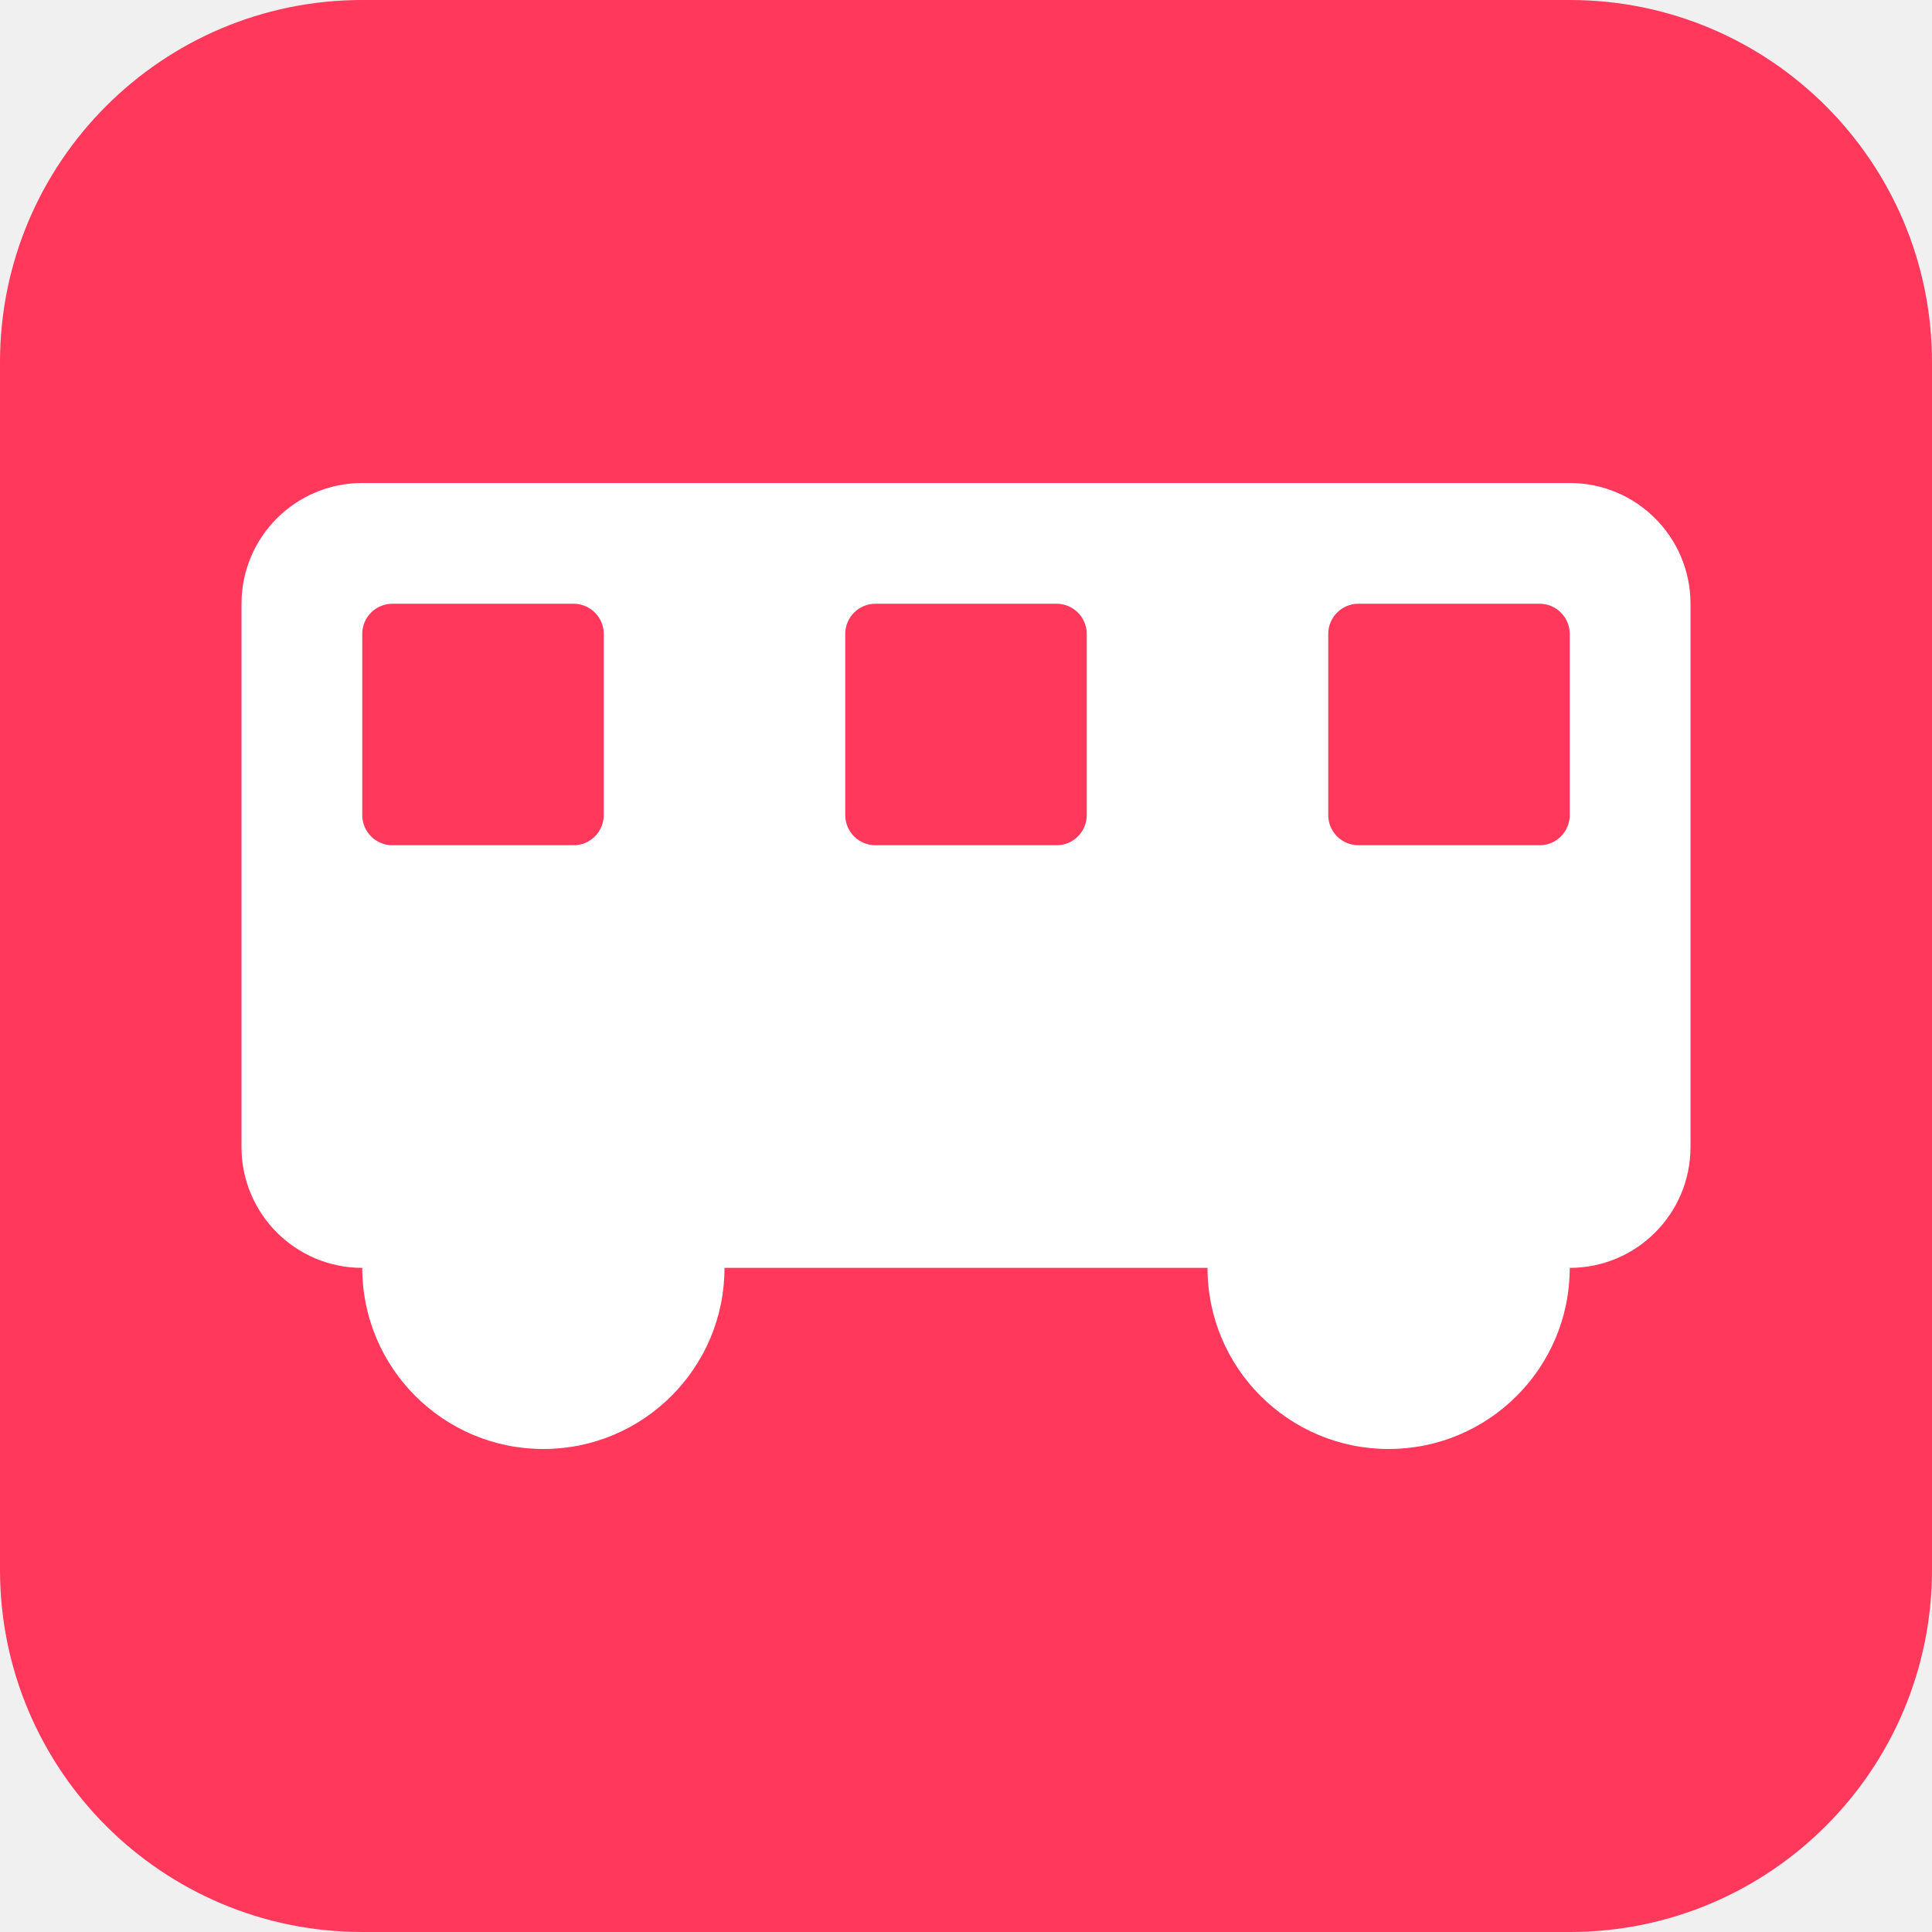
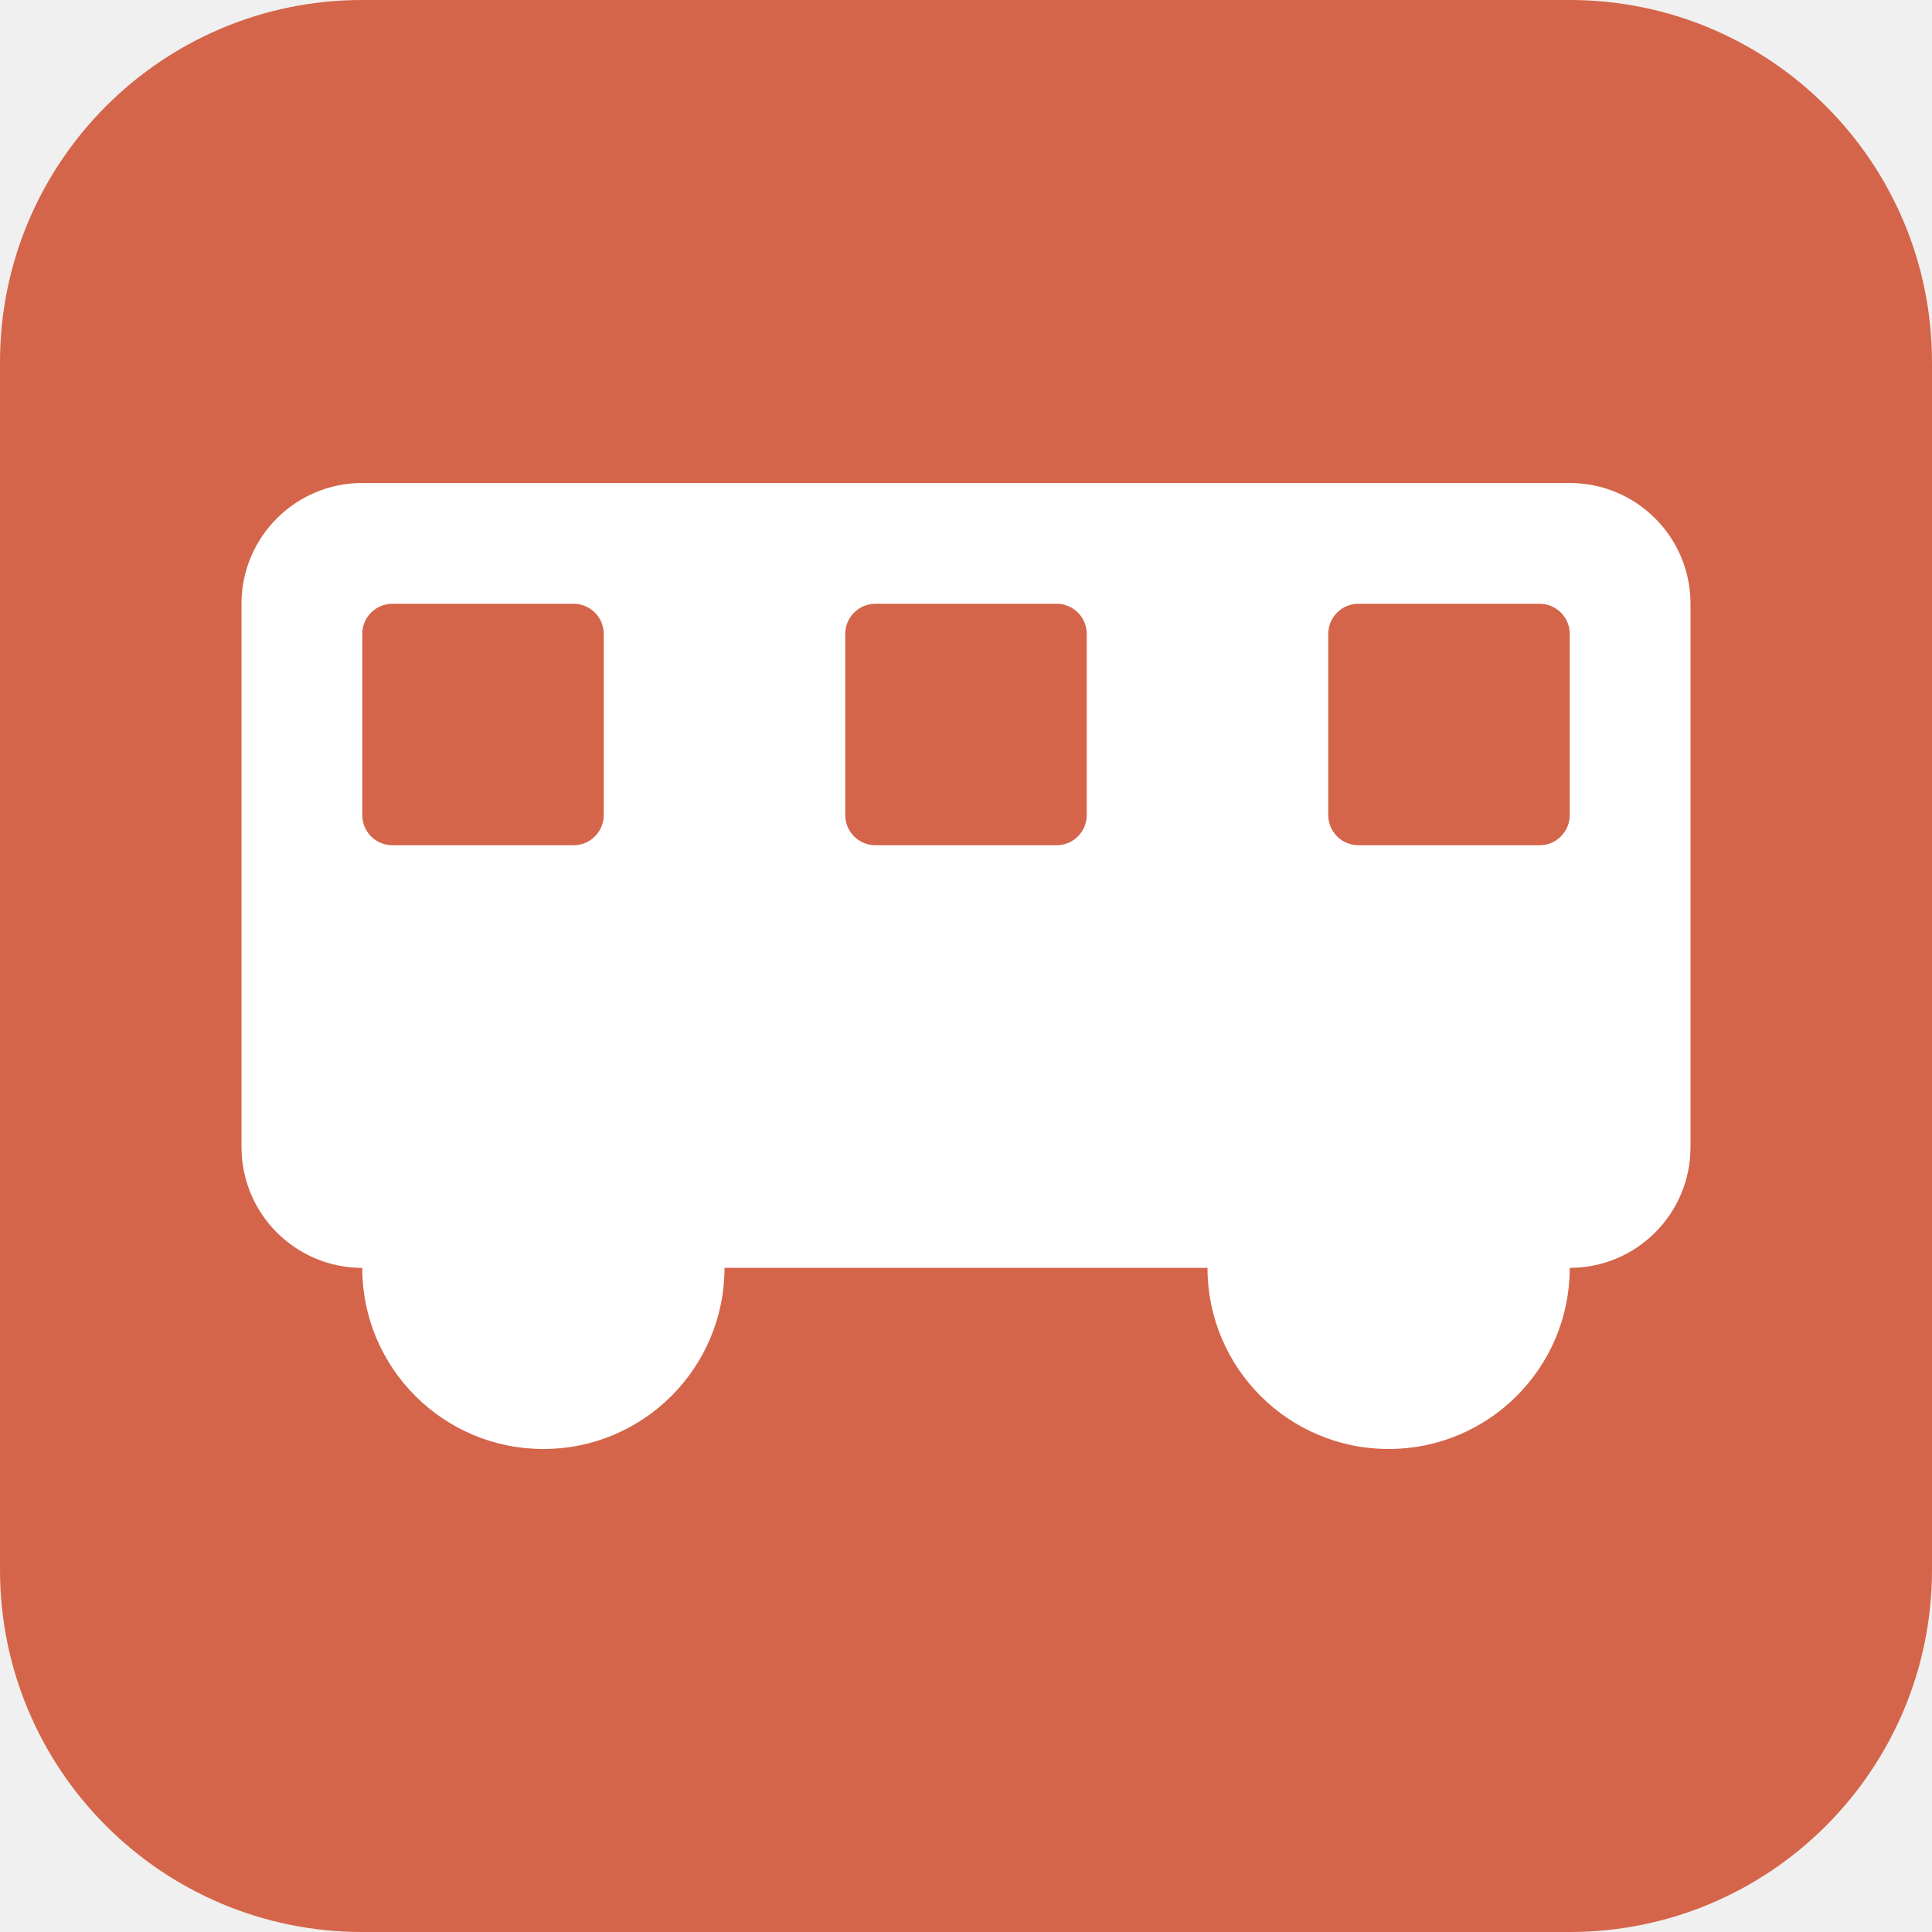
<svg xmlns="http://www.w3.org/2000/svg" viewBox="0 0 32 32">
-   <rect width="32" height="32" rx="6" fill="#ff385c" />
+   <rect width="32" height="32" rx="6" fill="#d4654a" />
  <rect x="4" y="8" width="24" height="13" rx="2" fill="white" />
-   <rect x="6" y="10" width="4" height="4" rx="0.5" fill="#ff385c" />
-   <rect x="14" y="10" width="4" height="4" rx="0.5" fill="#ff385c" />
-   <rect x="22" y="10" width="4" height="4" rx="0.5" fill="#ff385c" />
+   <rect x="6" y="10" width="4" height="4" rx="0.5" fill="#d4654a" />
+   <rect x="14" y="10" width="4" height="4" rx="0.5" fill="#d4654a" />
+   <rect x="22" y="10" width="4" height="4" rx="0.5" fill="#d4654a" />
  <circle cx="9" cy="21" r="3" fill="white" />
  <circle cx="23" cy="21" r="3" fill="white" />
</svg>
